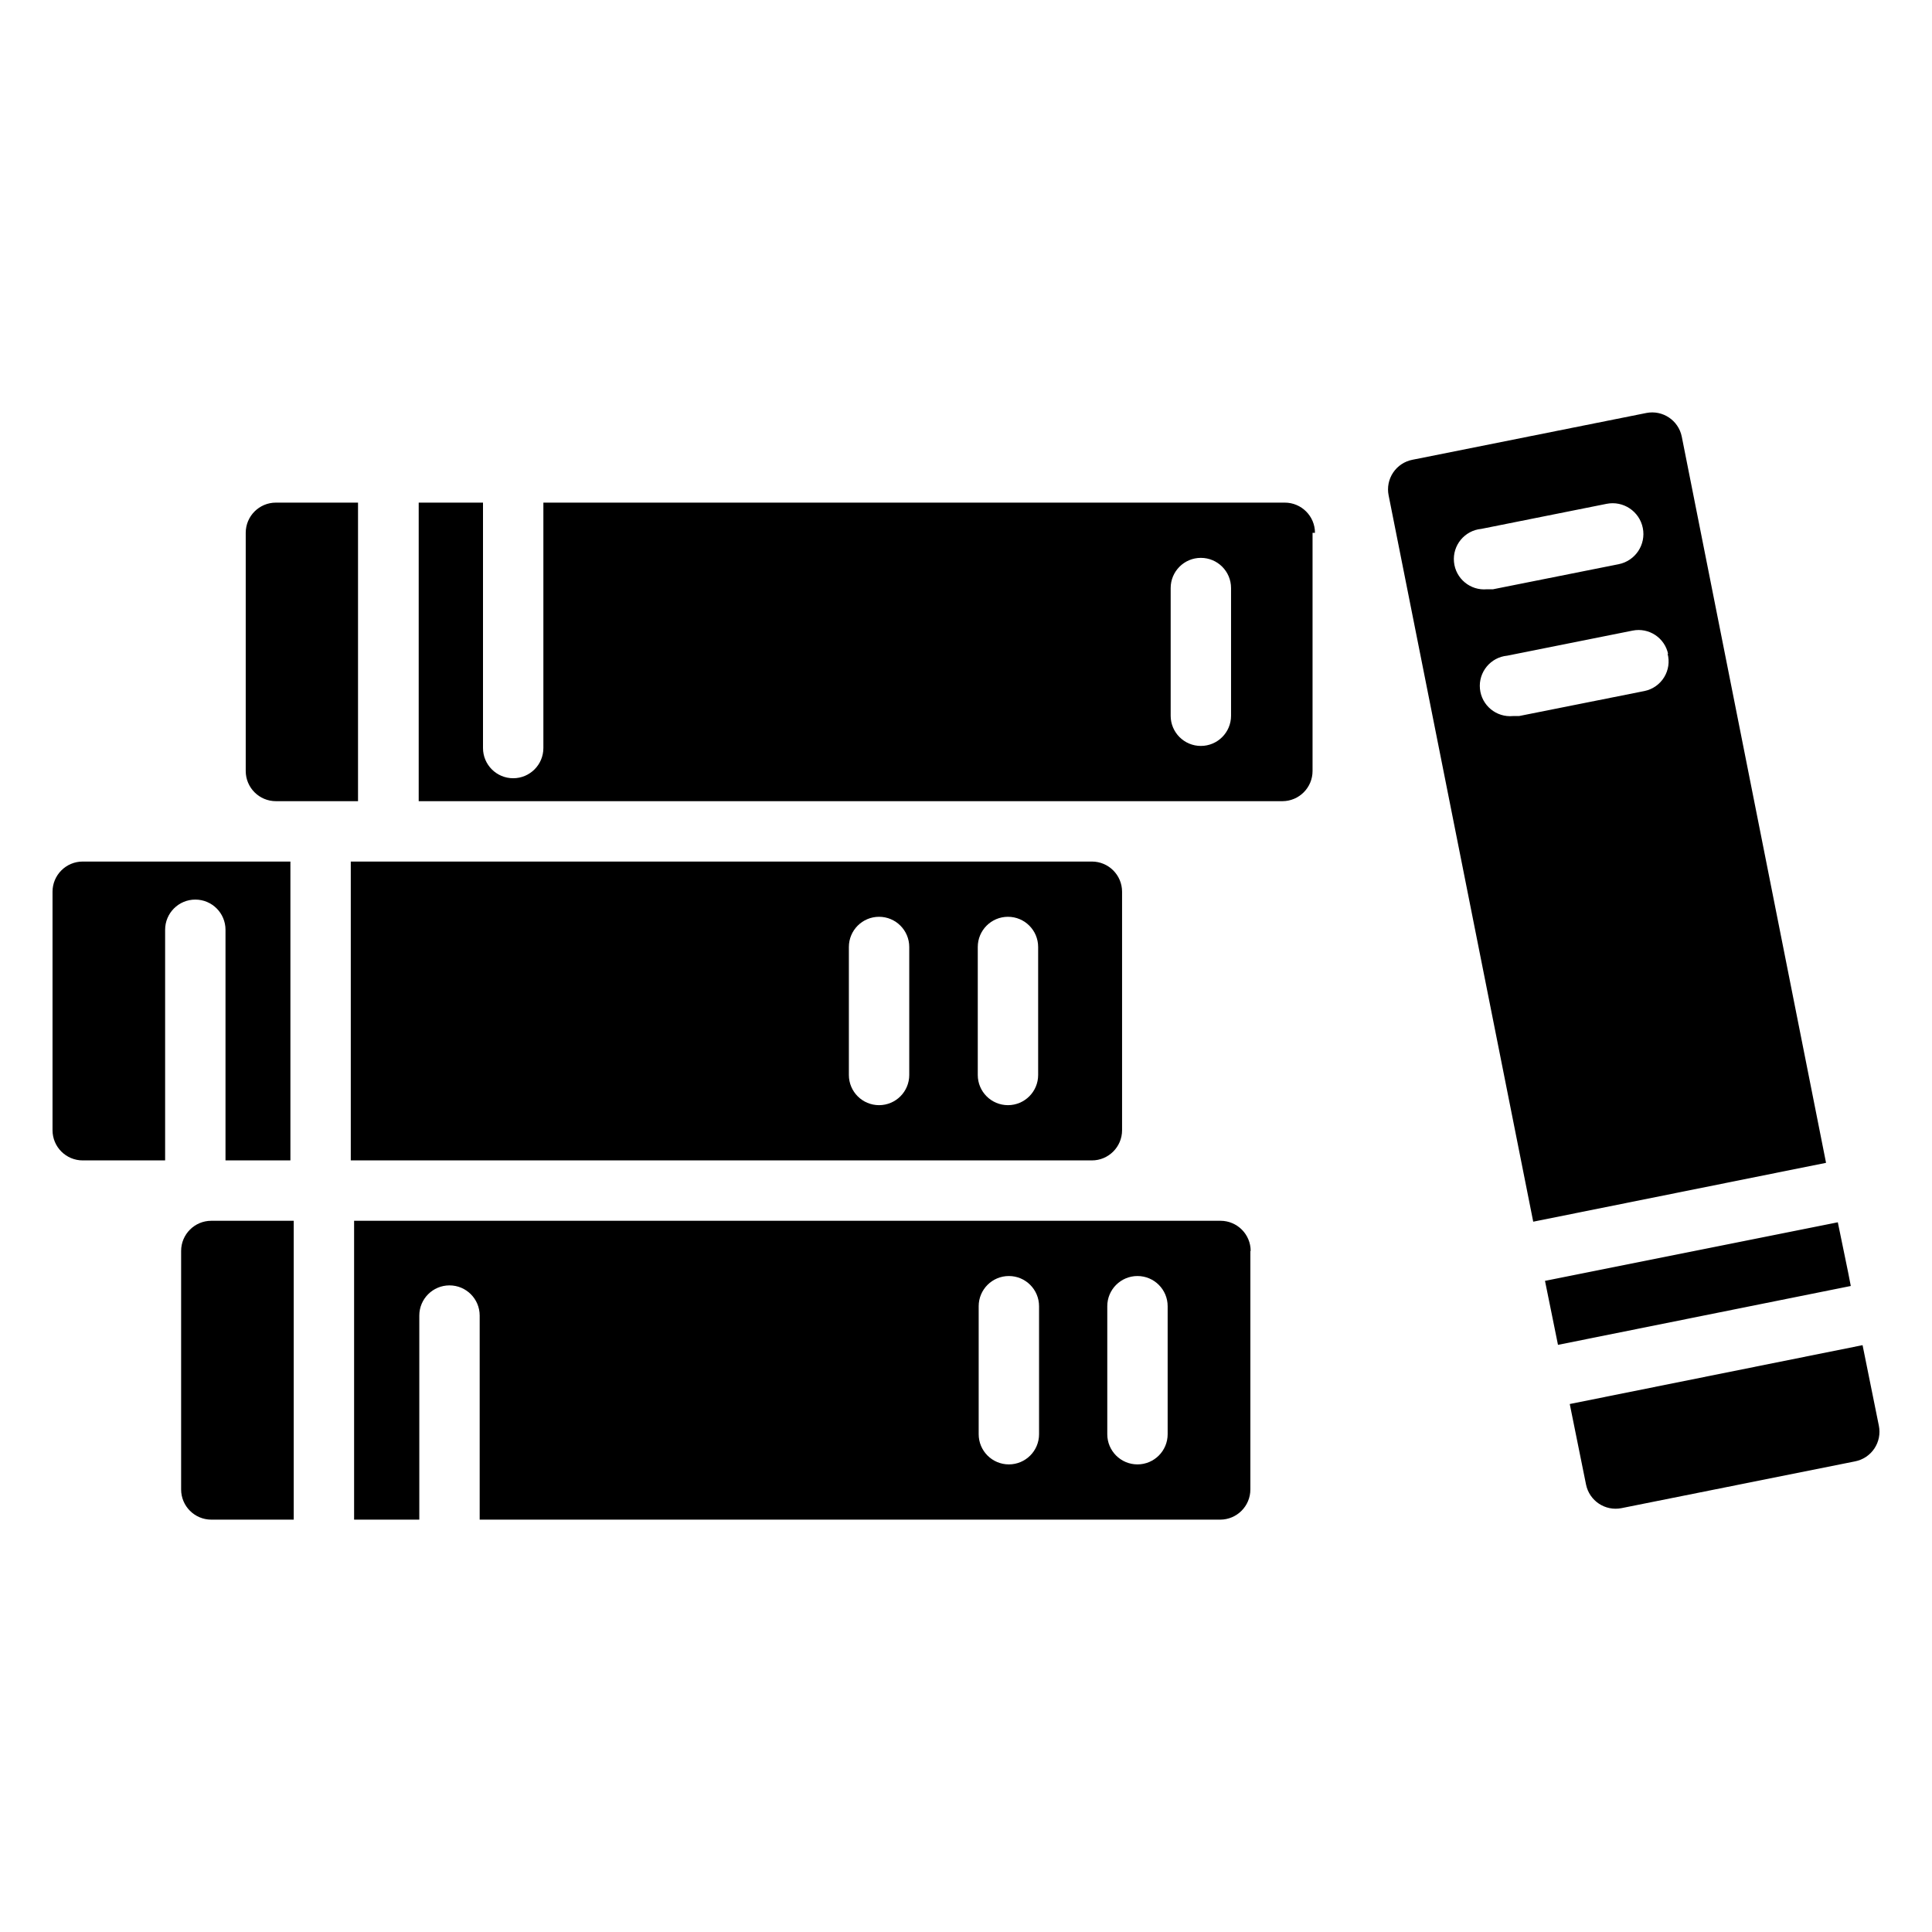
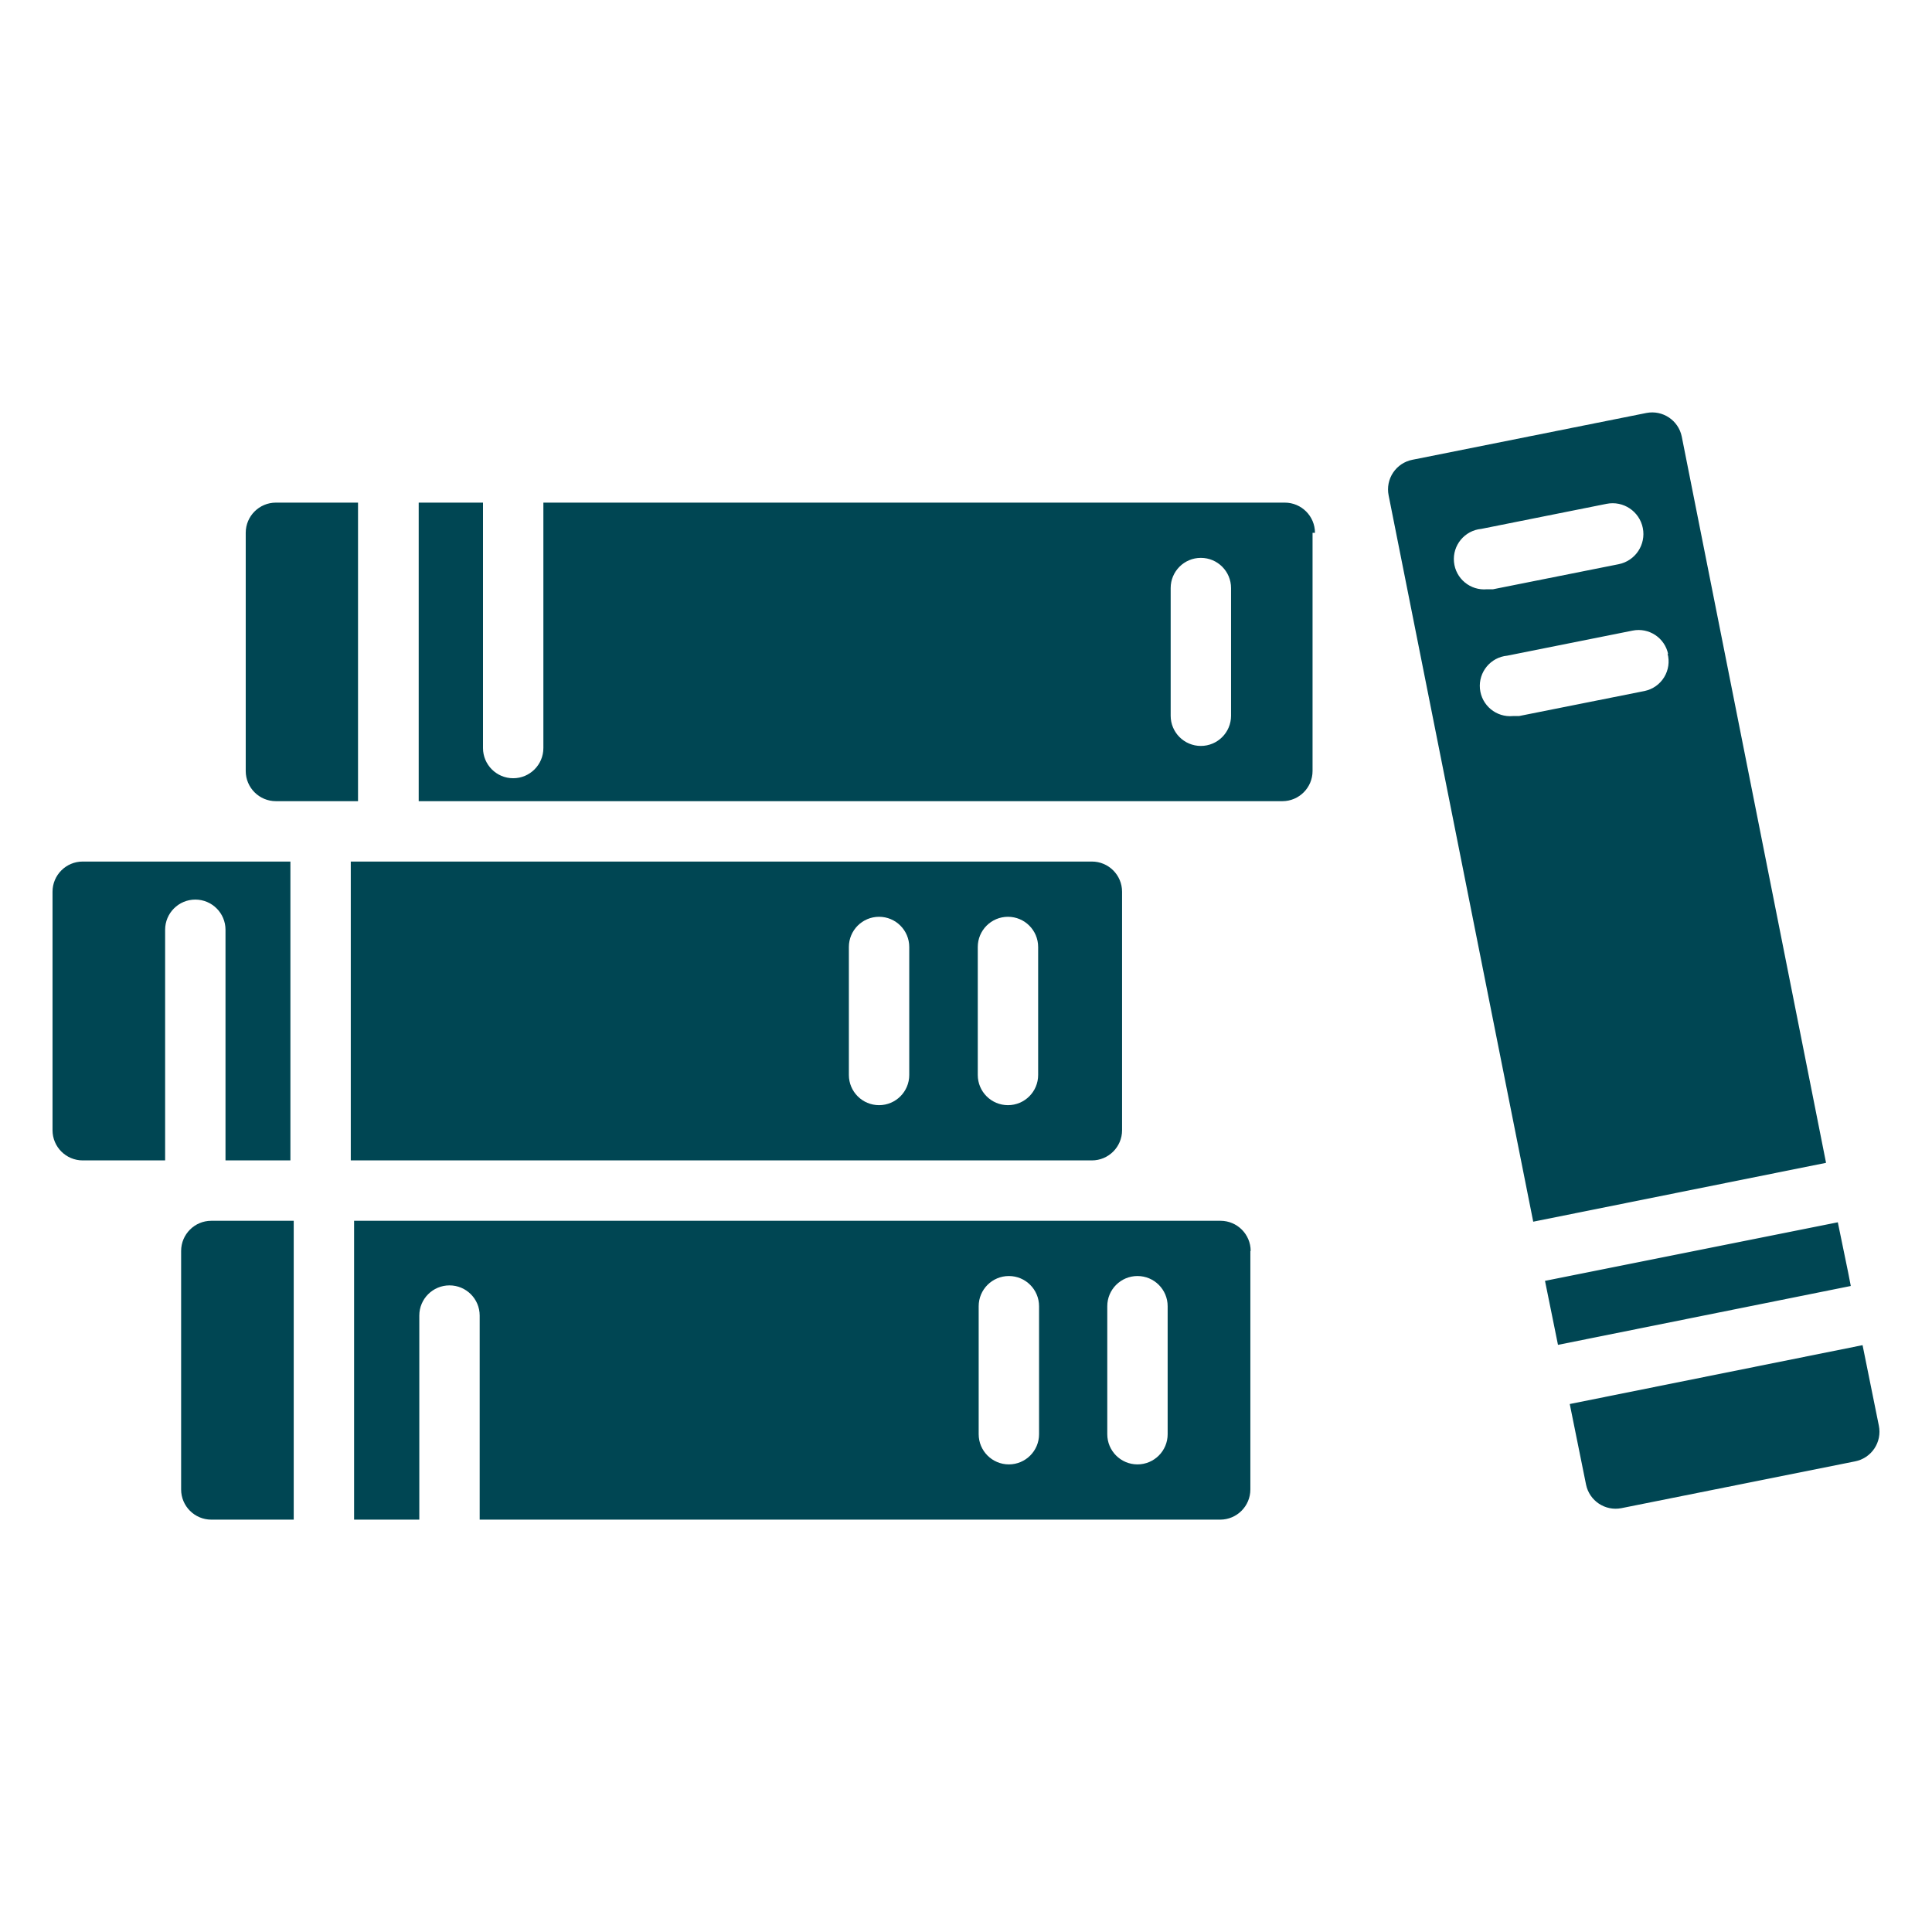
- <svg xmlns="http://www.w3.org/2000/svg" height="100px" width="100px" fill="#000000" viewBox="0 0 64 64" x="0px" y="0px">
-   <g>
-     <path d="M8.14,25.54V17.65a1,1,0,0,1,1-1h2.72v9.89H9.14A1,1,0,0,1,8.14,25.54ZM7.47,30.8v7.64H9.62v-9.9H2.74a1,1,0,0,0-1,1v7.9a1,1,0,0,0,1,1H5.47V30.8a1,1,0,0,1,2,0ZM6,41.44v7.9a1,1,0,0,0,1,1H9.73v-9.9H7A1,1,0,0,0,6,41.44Zm35.42,0v7.9a1,1,0,0,1-1,1H15.89V43.58a1,1,0,0,0-2,0v6.76H11.73v-9.9h28.7A1,1,0,0,1,41.43,41.44Zm-7,1.83a1,1,0,0,0-2,0v4.24a1,1,0,0,0,2,0Zm4.26,0a1,1,0,0,0-2,0v4.24a1,1,0,0,0,2,0Zm-2.56-4.83H11.62v-9.9H36.17a1,1,0,0,1,1,1v7.9A1,1,0,0,1,36.17,38.44Zm-6-7.07a1,1,0,0,0-2,0v4.24a1,1,0,0,0,2,0Zm4.27,0a1,1,0,0,0-2,0v4.24a1,1,0,0,0,2,0Zm9.09-13.72v7.89a1,1,0,0,1-1,1H13.87V16.65H16v8.13a1,1,0,0,0,2,0V16.65H42.56A1,1,0,0,1,43.56,17.65Zm-2.7,1.83a1,1,0,0,0-2,0v4.23a1,1,0,0,0,2,0ZM61.22,42.14l-.34-1.65-9.7,1.94.25,1.23.18.89,9.7-1.95Zm-.73-3.62-9.7,1.95L46,16.41a1,1,0,0,1,.79-1.18l7.75-1.55a1,1,0,0,1,1.17.78Zm-11.23-19,.2,0,4.16-.83a1,1,0,1,0-.4-2l-4.15.83a1,1,0,0,0,.19,2Zm6,2.15a1,1,0,0,0-1.18-.78l-4.15.83a1,1,0,0,0,.19,2l.2,0,4.16-.83A1,1,0,0,0,55.24,21.65ZM61.7,44.56,52,46.51l.54,2.67a1,1,0,0,0,1.17.78l7.74-1.55a1,1,0,0,0,.79-1.18Z" />
+ <svg xmlns="http://www.w3.org/2000/svg" height="100px" width="100px" fill="#000000" viewBox="0 0 64 64" x="0px" y="0px" version="1.1" id="svg1482">
+   <defs id="defs1486" />
+   <g id="g1480" style="fill:#004653;fill-opacity:1">
+     <path d="M8.14,25.54V17.65a1,1,0,0,1,1-1h2.72v9.89H9.14A1,1,0,0,1,8.14,25.54ZM7.47,30.8v7.64H9.62v-9.9H2.74a1,1,0,0,0-1,1v7.9a1,1,0,0,0,1,1H5.47V30.8a1,1,0,0,1,2,0ZM6,41.44v7.9a1,1,0,0,0,1,1H9.73v-9.9H7A1,1,0,0,0,6,41.44Zm35.42,0v7.9a1,1,0,0,1-1,1H15.89V43.58a1,1,0,0,0-2,0v6.76H11.73v-9.9h28.7A1,1,0,0,1,41.43,41.44Zm-7,1.83a1,1,0,0,0-2,0v4.24a1,1,0,0,0,2,0Zm4.26,0a1,1,0,0,0-2,0v4.24a1,1,0,0,0,2,0Zm-2.56-4.83H11.62v-9.9H36.17a1,1,0,0,1,1,1v7.9A1,1,0,0,1,36.17,38.44Zm-6-7.07a1,1,0,0,0-2,0v4.24a1,1,0,0,0,2,0Zm4.27,0a1,1,0,0,0-2,0v4.24a1,1,0,0,0,2,0Zm9.09-13.72v7.89a1,1,0,0,1-1,1H13.87V16.65H16v8.13a1,1,0,0,0,2,0V16.65H42.56A1,1,0,0,1,43.56,17.65Zm-2.7,1.83a1,1,0,0,0-2,0v4.23a1,1,0,0,0,2,0ZM61.22,42.14l-.34-1.65-9.7,1.94.25,1.23.18.89,9.7-1.95Zm-.73-3.62-9.7,1.95L46,16.41a1,1,0,0,1,.79-1.18l7.75-1.55a1,1,0,0,1,1.17.78Zm-11.23-19,.2,0,4.16-.83a1,1,0,1,0-.4-2l-4.15.83a1,1,0,0,0,.19,2Zm6,2.15a1,1,0,0,0-1.18-.78l-4.15.83a1,1,0,0,0,.19,2l.2,0,4.16-.83A1,1,0,0,0,55.24,21.65ZM61.7,44.56,52,46.51l.54,2.67a1,1,0,0,0,1.17.78l7.74-1.55a1,1,0,0,0,.79-1.18Z" id="path1478" style="fill:#004653;fill-opacity:1" />
  </g>
</svg>
